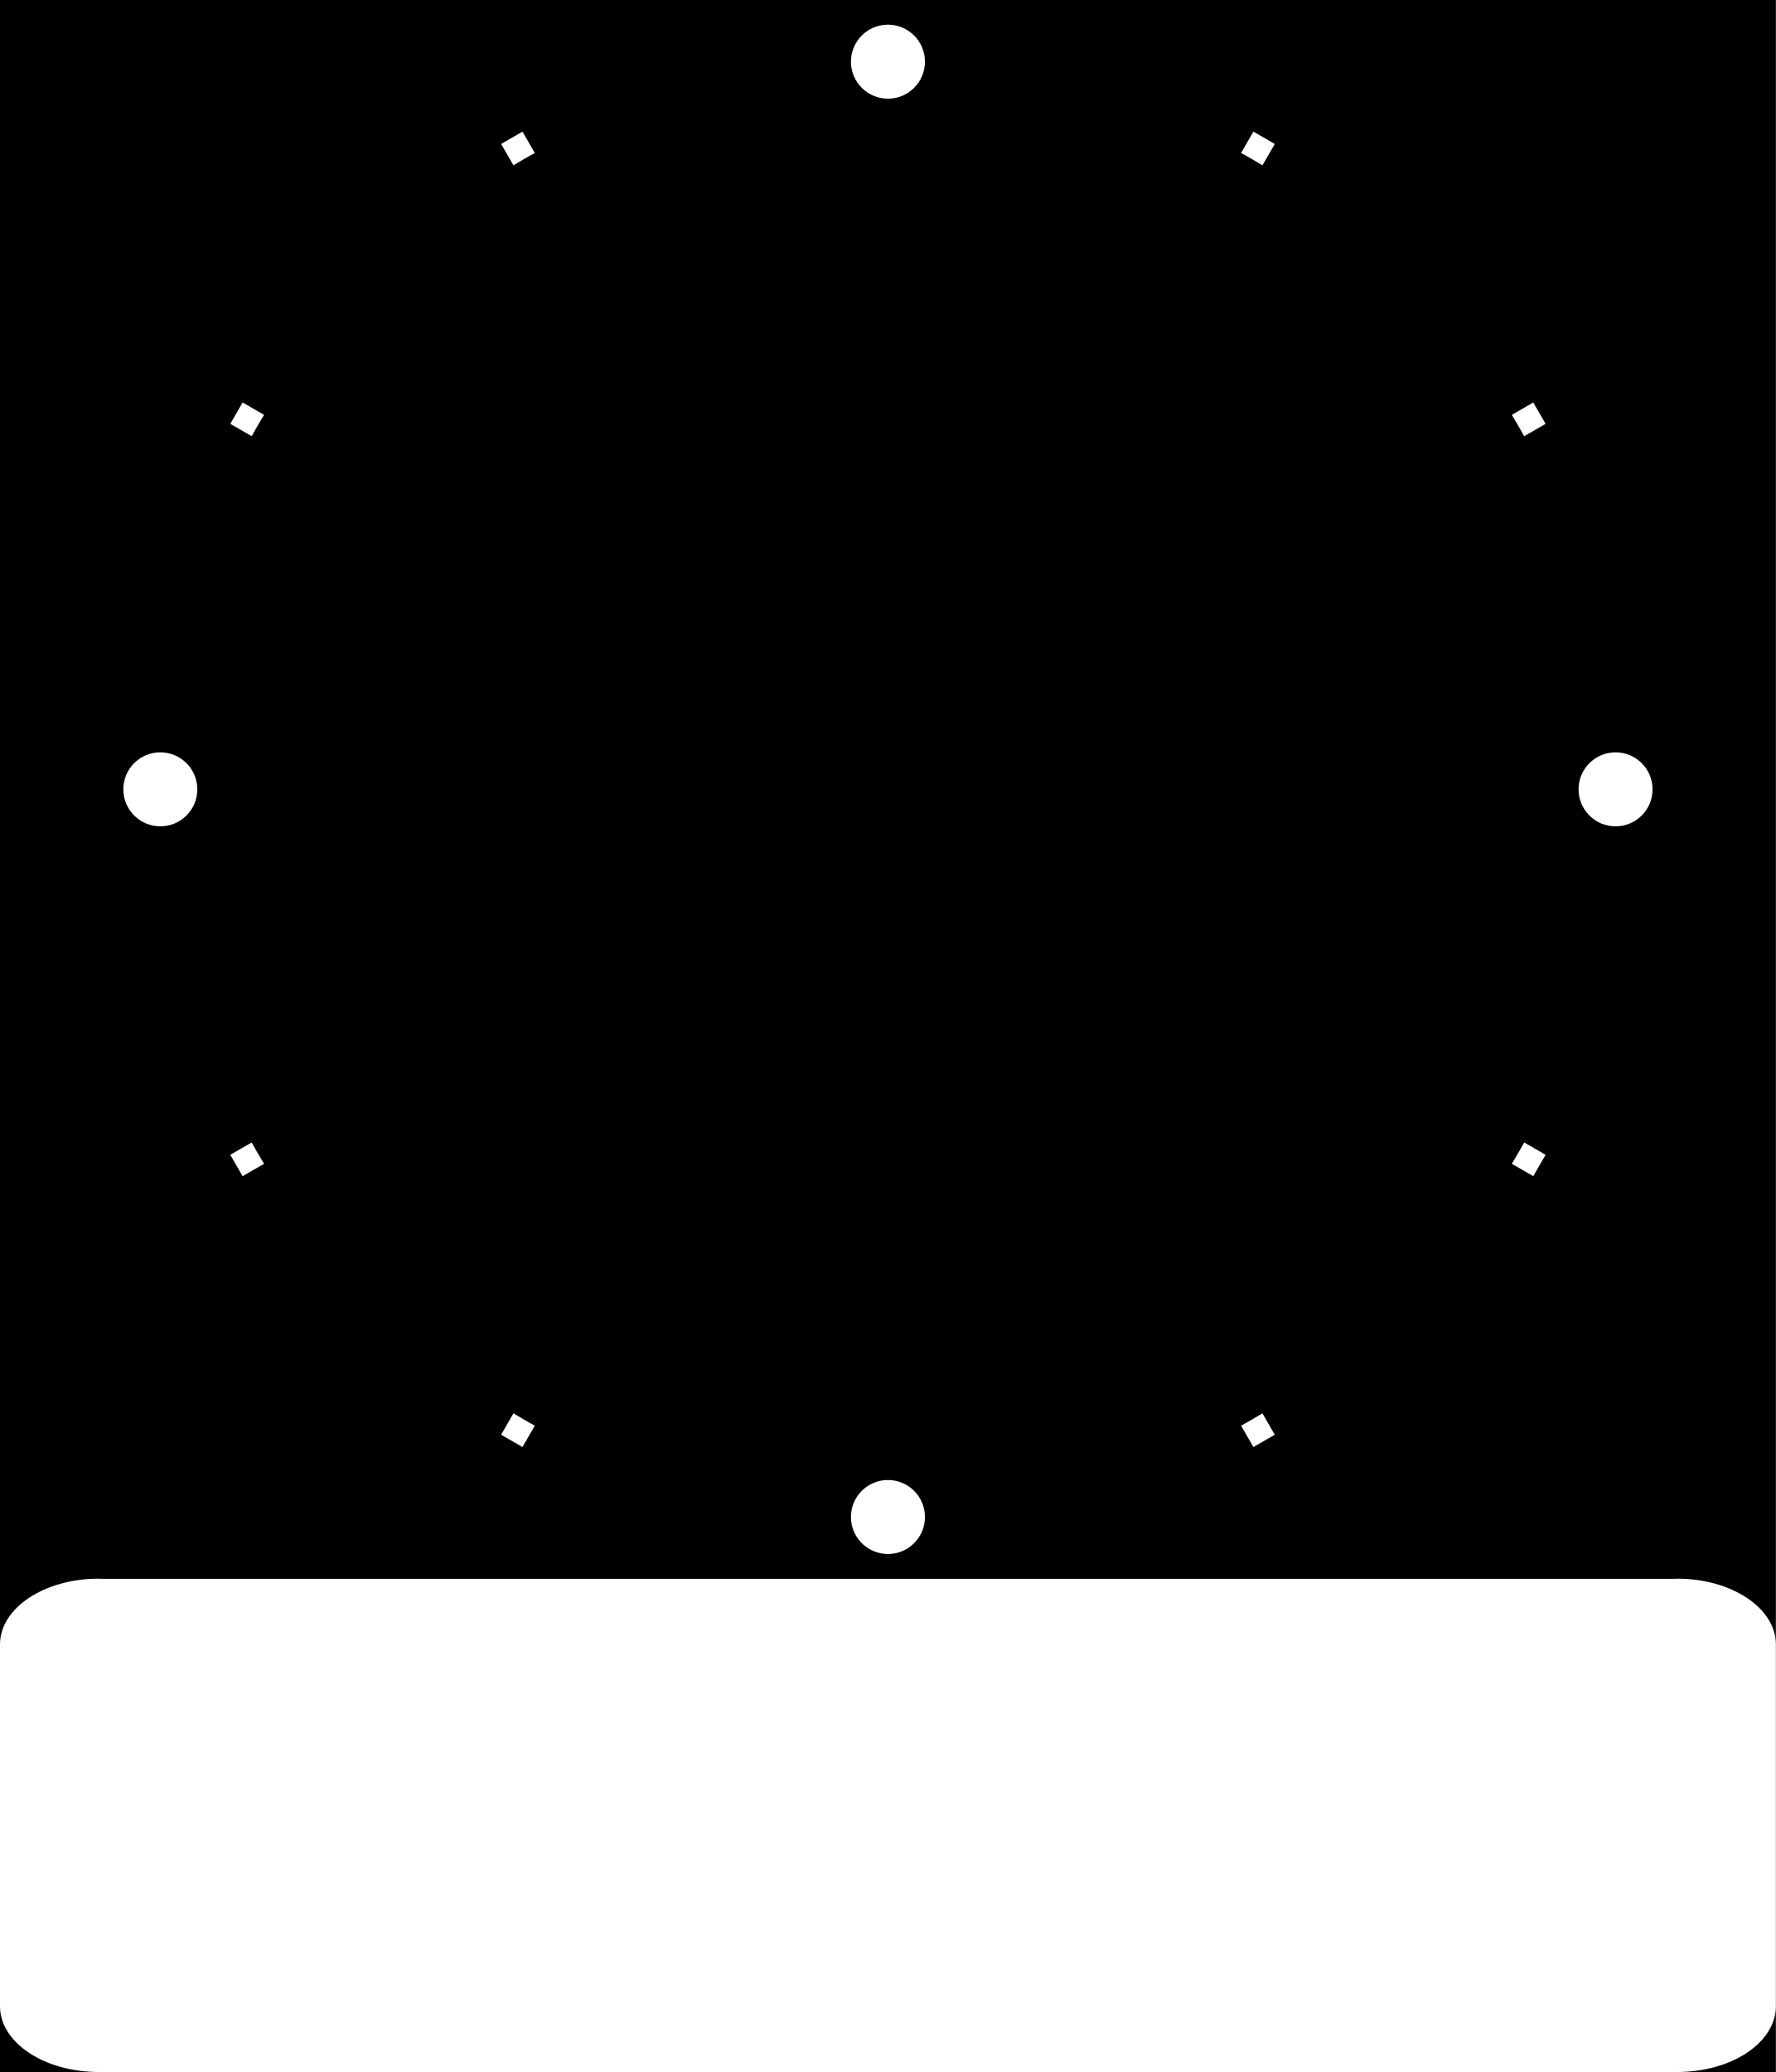
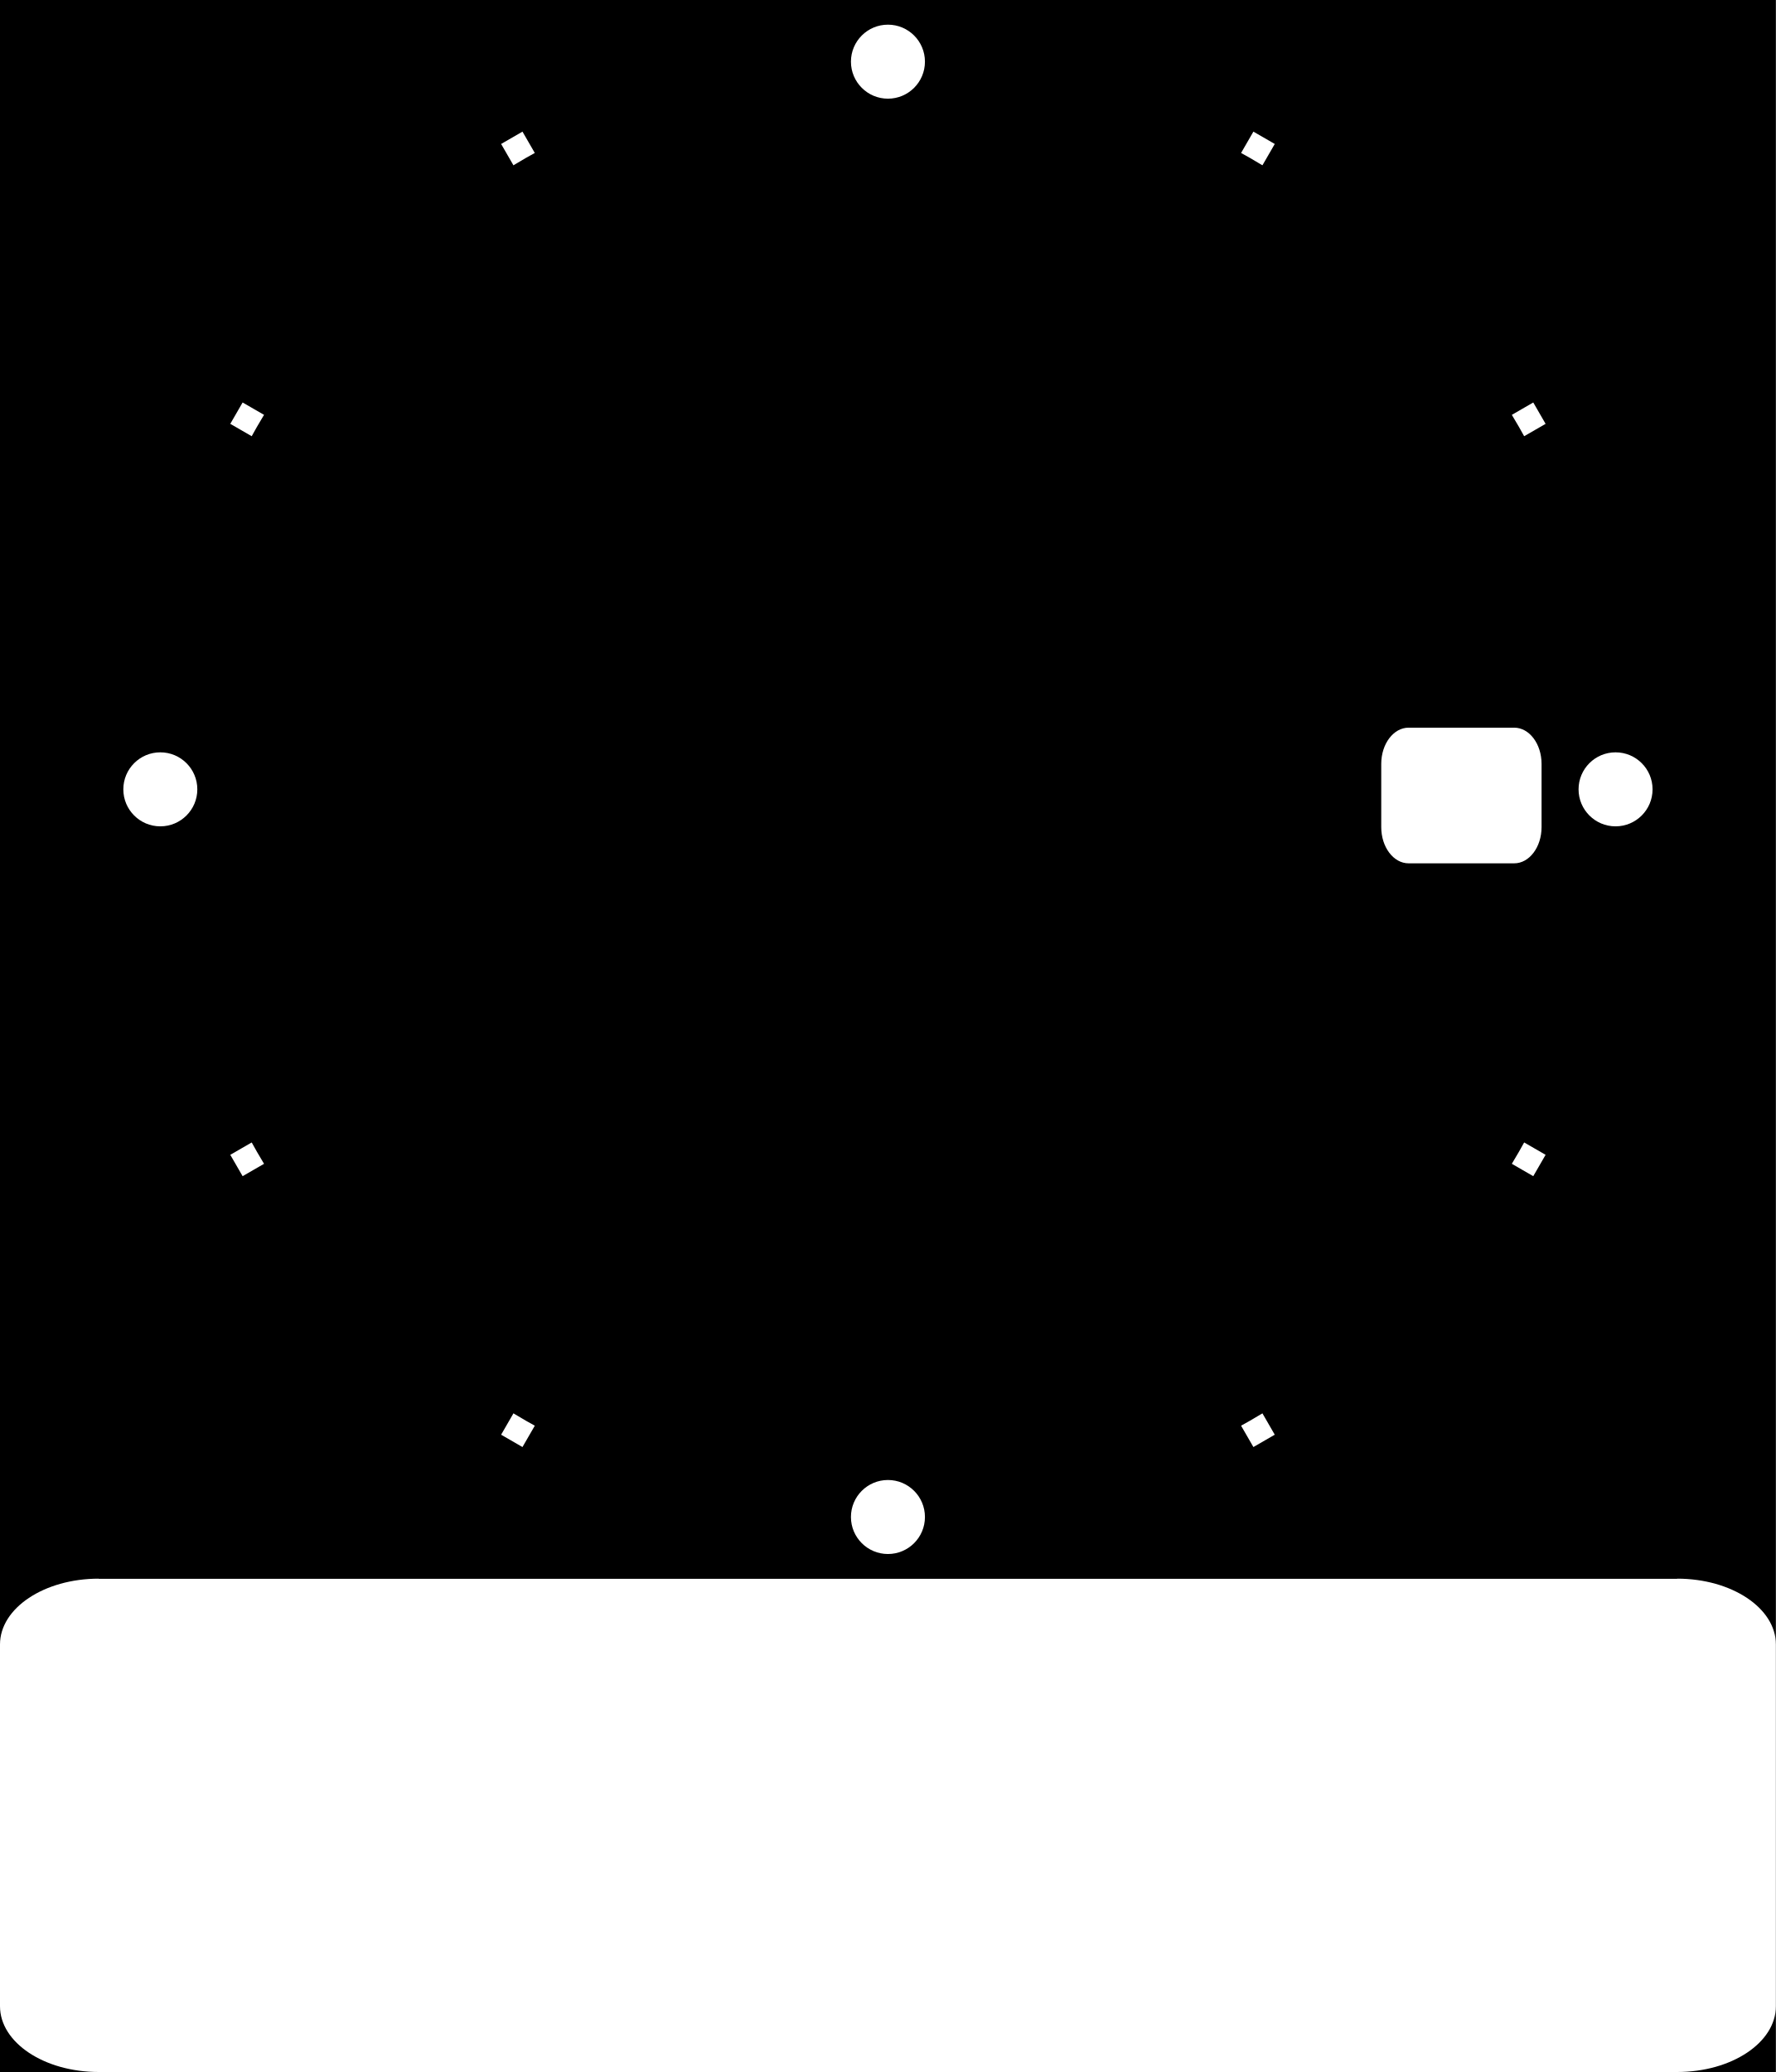
<svg xmlns="http://www.w3.org/2000/svg" width="144" height="168" id="svg3008" version="1.1">
  <defs id="defs3010" />
  <g id="layer1" transform="translate(0,-884.3622)">
    <rect style="fill:#000000" id="rect3034" x="0" y="884.362" width="144" height="168" />
    <rect style="fill:#ffffff" id="rect2991" width="144" height="40" x="0" y="1012.362" rx="8" ry="5.333" />
    <path style="fill:none;stroke:#ffffff;stroke-width:0.539;stroke-miterlimit:4;stroke-opacity:1;stroke-dasharray:none" id="path3798" d="m 101.087,84.658 c -1e-4,1.53e-4 -1.9e-4,3.06e-4 -2.8e-4,4.58e-4" transform="matrix(1.873447,0,0,1.995628,-65.00406,809.6543)" />
    <path style="fill:none;stroke:#ffffff;stroke-width:0.539;stroke-miterlimit:4;stroke-opacity:1;stroke-dasharray:none" id="path3798-6" d="m 89.271,95.751 c -1.63e-4,8.8e-5 -3.26e-4,1.77e-4 -4.89e-4,2.65e-4" transform="matrix(1.873447,0,0,1.995628,-65.00406,809.6543)" />
    <rect style="fill:#000000;fill-opacity:1;stroke:none" id="rect4887" width="128" height="128" x="8" y="884.362" />
    <path style="fill:none;stroke:#ffffff;stroke-width:2;stroke-linecap:square;stroke-linejoin:miter;stroke-miterlimit:4;stroke-opacity:1;stroke-dasharray:none" d="M 42,1000.324 102,896.401" id="path5476-2" />
    <path style="fill:none;stroke:#ffffff;stroke-width:2;stroke-linecap:square;stroke-linejoin:miter;stroke-miterlimit:4;stroke-opacity:1;stroke-dasharray:none" d="M 20.039,978.362 123.961,918.362" id="path5476-5" />
    <path style="fill:none;stroke:#ffffff;stroke-width:2;stroke-linecap:square;stroke-linejoin:miter;stroke-miterlimit:4;stroke-opacity:1;stroke-dasharray:none" d="M 20.039,918.362 123.961,978.362" id="path5476-1" />
    <path style="fill:none;stroke:#ffffff;stroke-width:2;stroke-linecap:square;stroke-linejoin:miter;stroke-miterlimit:4;stroke-opacity:1;stroke-dasharray:none" d="M 42,896.401 102,1000.324" id="path5476-4" />
    <path style="fill:#000000;fill-opacity:1;stroke:#000000;stroke-width:2;stroke-linecap:square;stroke-miterlimit:4;stroke-opacity:1;stroke-dasharray:none;stroke-dashoffset:10" id="path5517" d="m 85.5,65.125 a 21,20.875 0 1 1 -42,0 21,20.875 0 1 1 42,0 z" transform="matrix(2.681456,0,0,2.697513,-100.9539,772.6867)" />
    <g transform="translate(7.999993,-39.99993)" id="g5431">
      <path transform="matrix(0.6,0,0,0.7636364,-24.78571,921.9804)" d="m 54.643,86.929 c 0,2.17 -2.239,3.929 -5,3.929 -2.761,0 -5,-1.759 -5,-3.929 0,-2.17 2.239,-3.929 5,-3.929 2.761,0 5,1.759 5,3.929 z" id="path5397" style="fill:#ffffff;fill-opacity:1;stroke:none" />
    </g>
    <path style="fill:#ffffff;fill-opacity:1;stroke:none" id="path5397-3" d="m 54.643,86.929 a 5,3.929 0 1 1 -10,0 5,3.929 0 1 1 10,0 z" transform="matrix(0.6,0,0,0.7636364,42.21428,940.9804)" />
    <path style="fill:#ffffff;fill-opacity:1;stroke:none" id="path5397-5" d="m 54.643,86.929 a 5,3.929 0 1 1 -10,0 5,3.929 0 1 1 10,0 z" transform="matrix(0.6,0,0,0.7636364,101.2143,881.9804)" />
    <path style="fill:#ffffff;fill-opacity:1;stroke:none" id="path5397-54" d="m 54.643,86.929 a 5,3.929 0 1 1 -10,0 5,3.929 0 1 1 10,0 z" transform="matrix(0.6,0,0,0.7636364,42.21428,822.9804)" />
+     <rect style="fill:#ffffff;fill-opacity:1;stroke:none" id="rect3007" width="13" height="11" x="112" y="943.362" rx="2.219" ry="2.936" />
  </g>
</svg>
